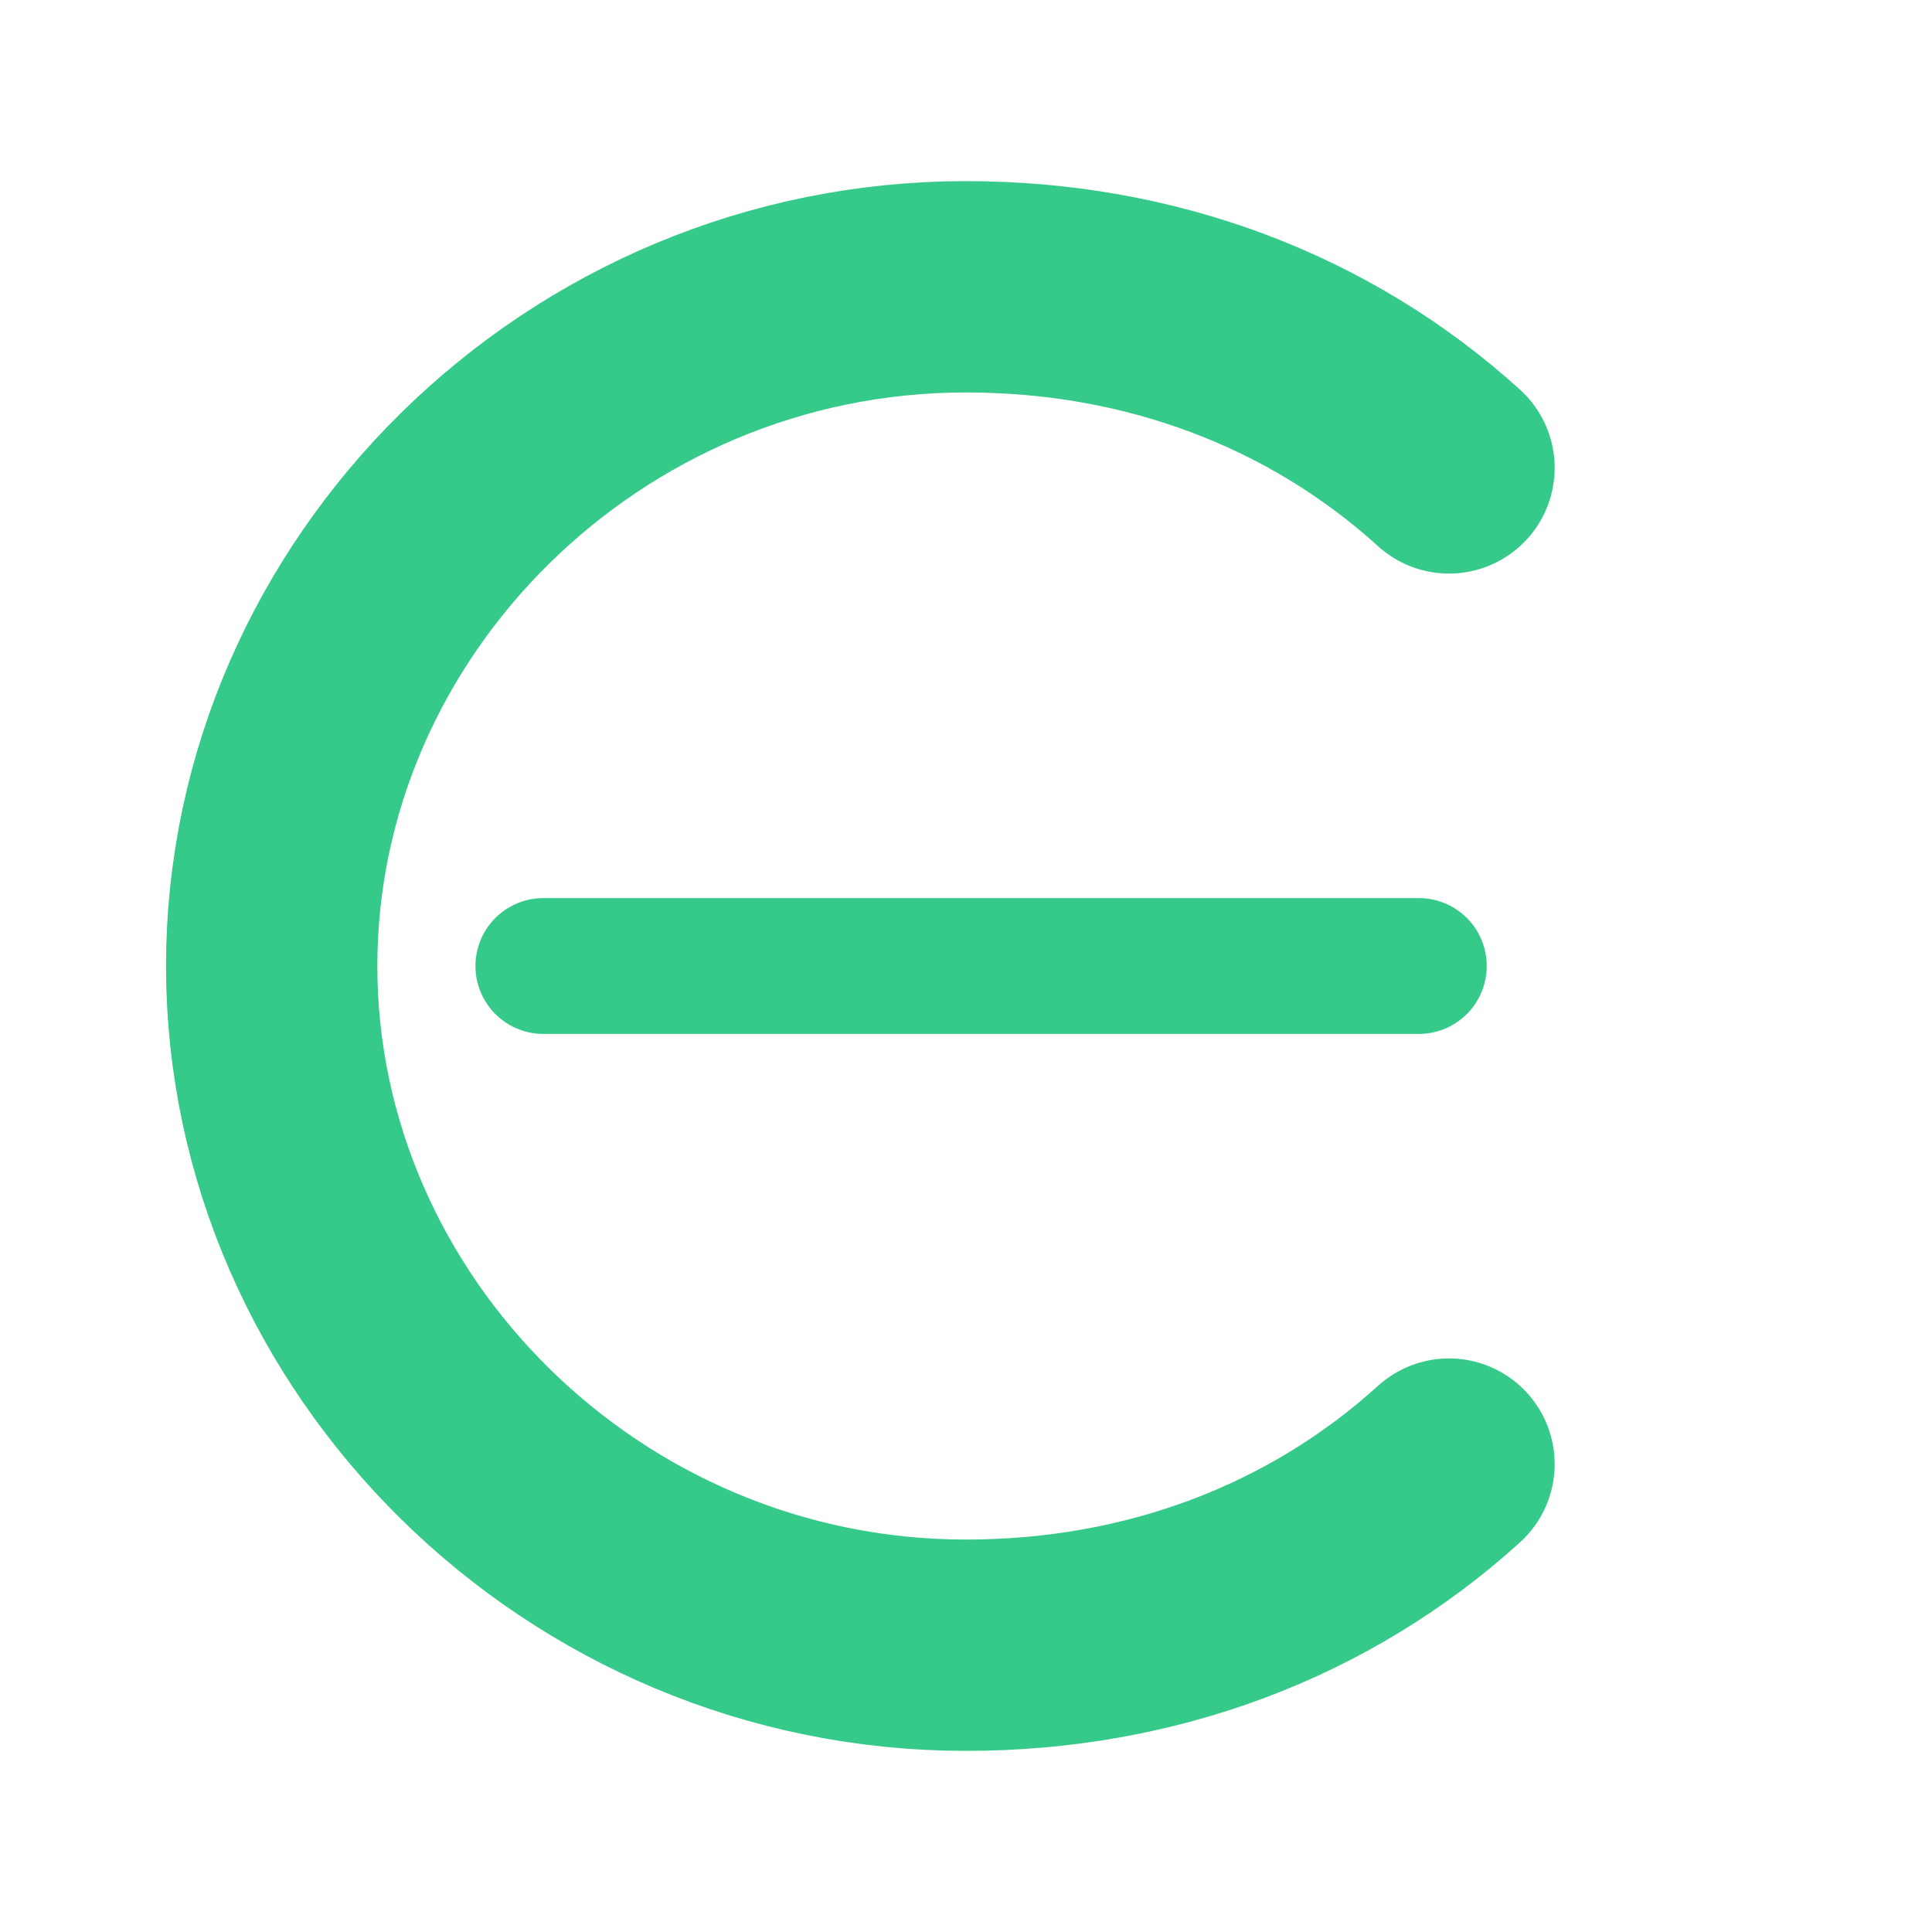
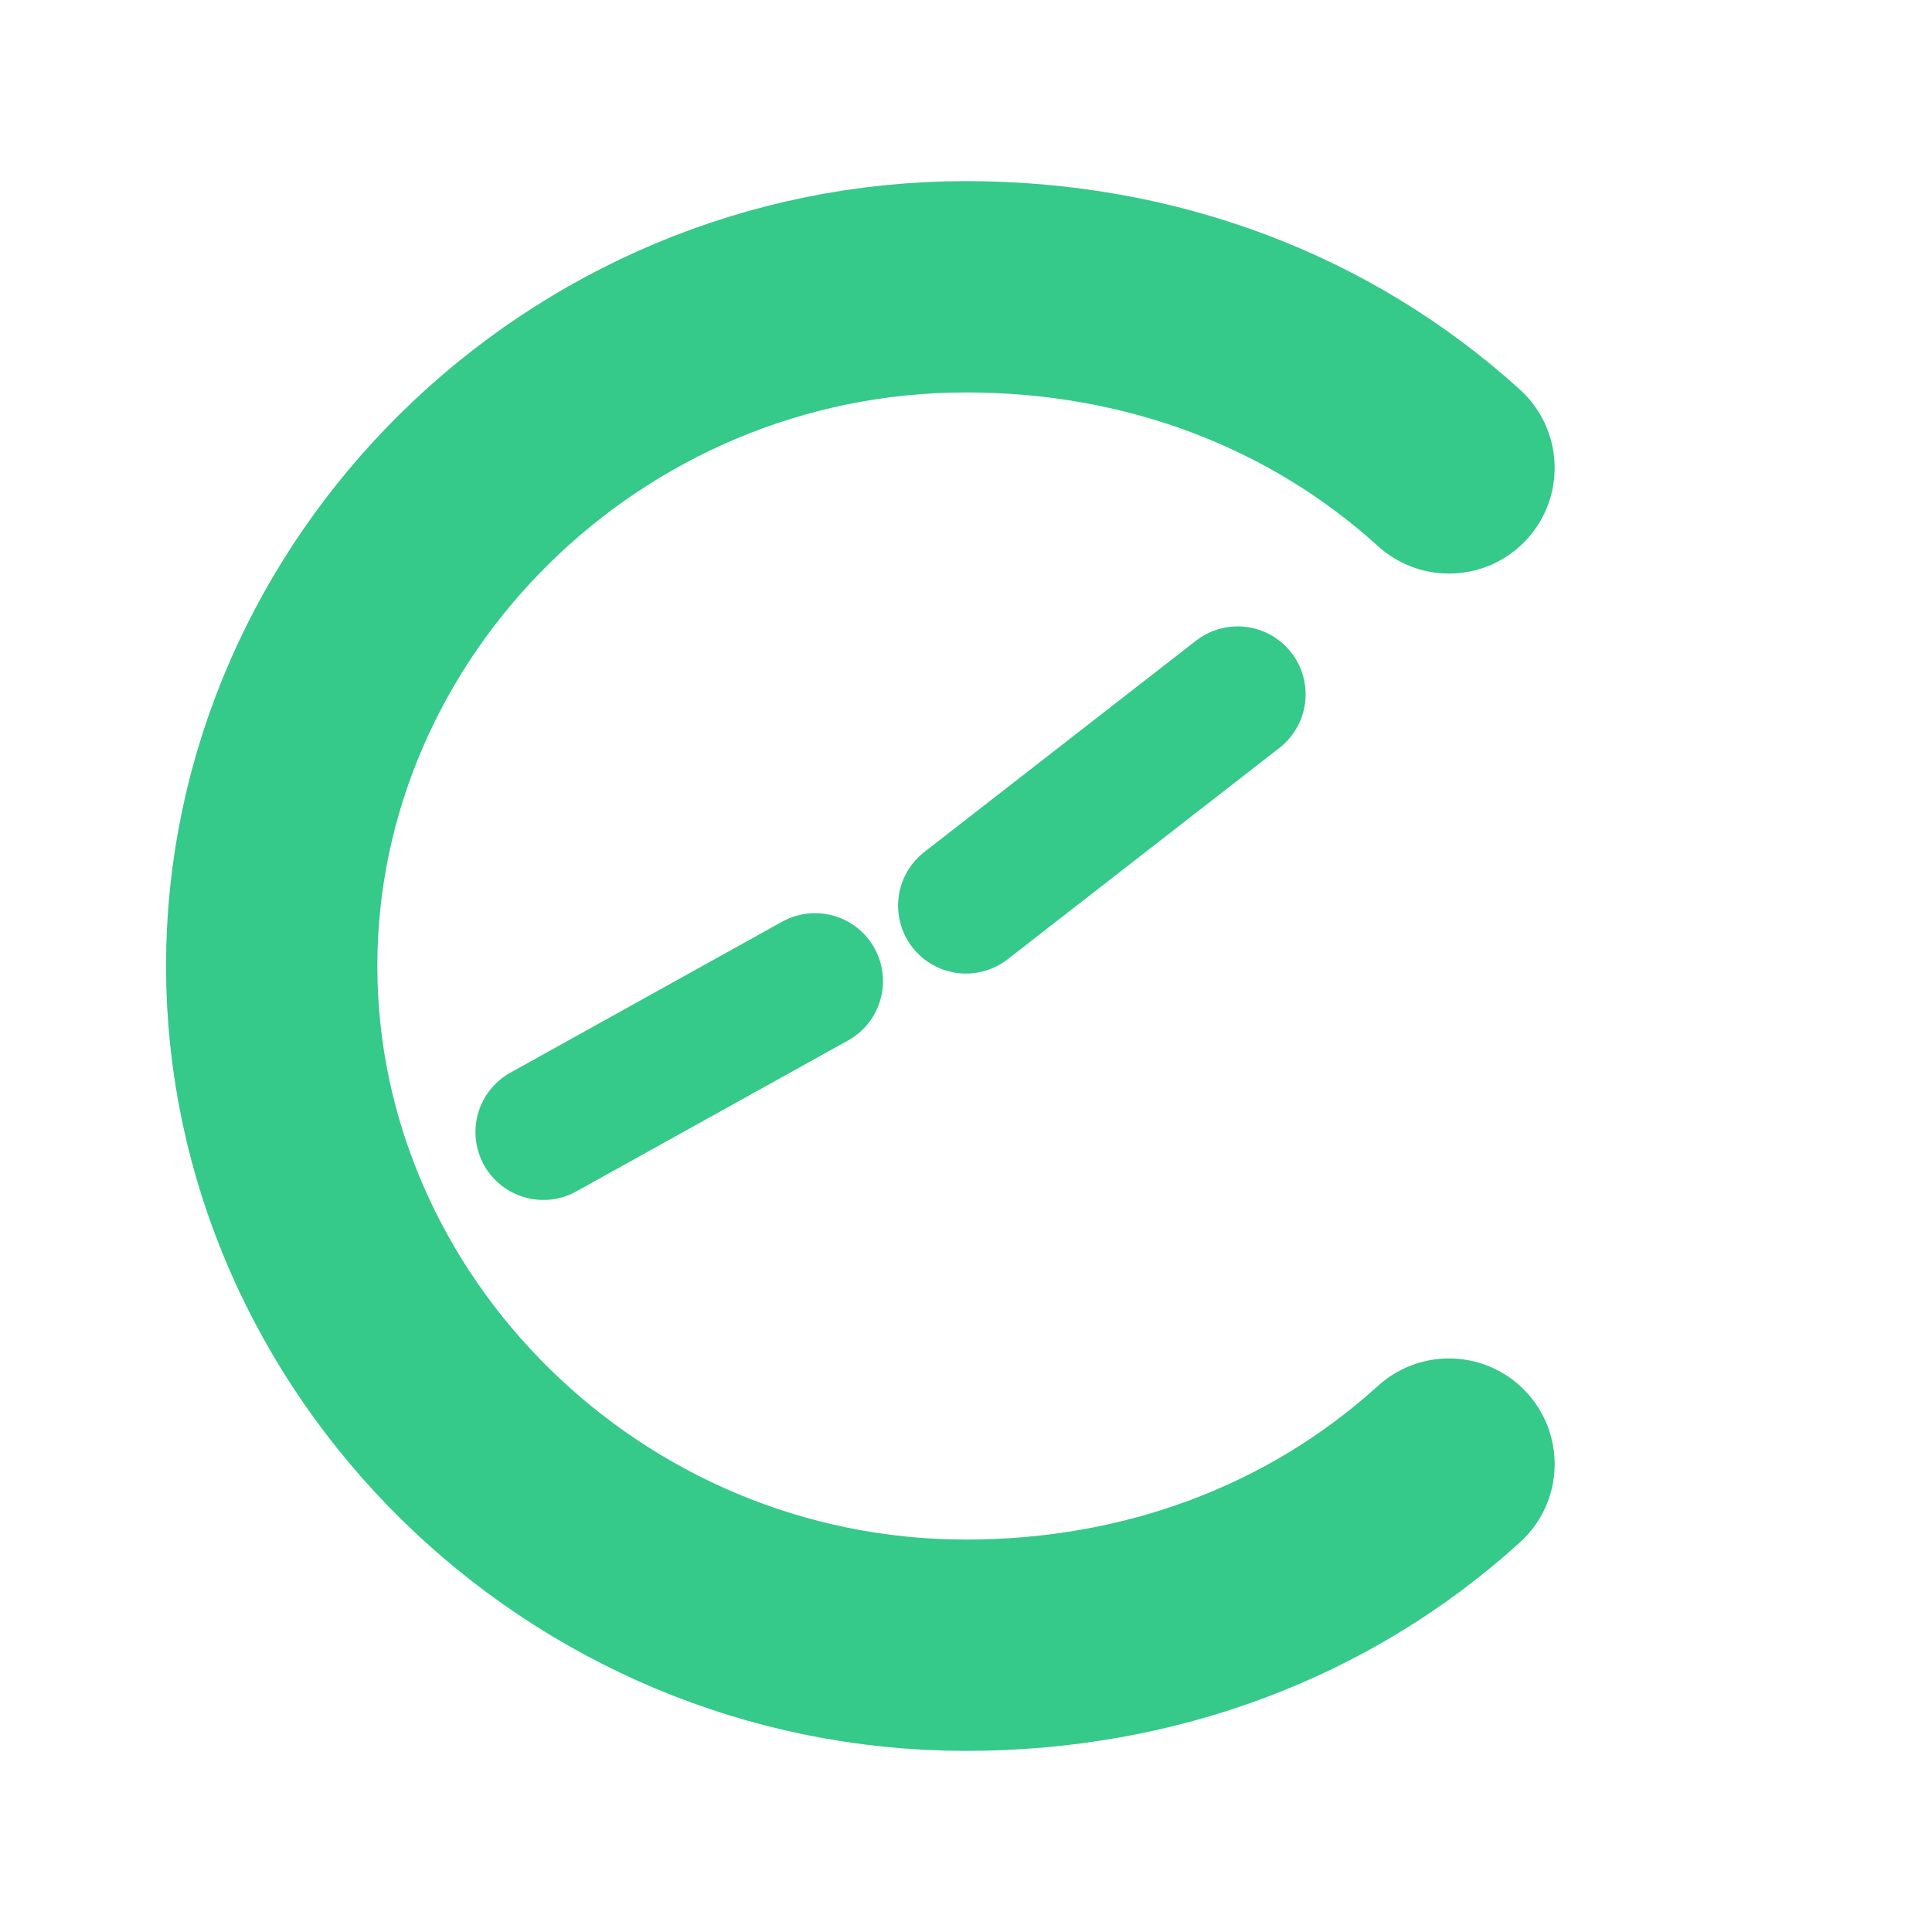
<svg xmlns="http://www.w3.org/2000/svg" viewBox="0 0 64 64">
  <rect width="64" height="64" fill="none" />
  <path d="M48 15.5C43.7 11.6 38.1 9.5 32 9.5 19.3 9.5 9 19.8 9 32s10.3 22.5 23 22.5c6.1 0 11.7-2.1 16-6" fill="none" stroke="#35c98a" stroke-width="7" stroke-linecap="round" />
-   <path d="M18 32h29" fill="none" stroke="#35c98a" stroke-width="4.5" stroke-linecap="round" />
+   <path d="M18 37.5L27 32.5" fill="none" stroke="#35c98a" stroke-width="4.5" stroke-linecap="round" stroke-linejoin="round" />
+   <path d="M32 30L41 23" fill="none" stroke="#35c98a" stroke-width="4.5" stroke-linecap="round" stroke-linejoin="round" />
</svg>
